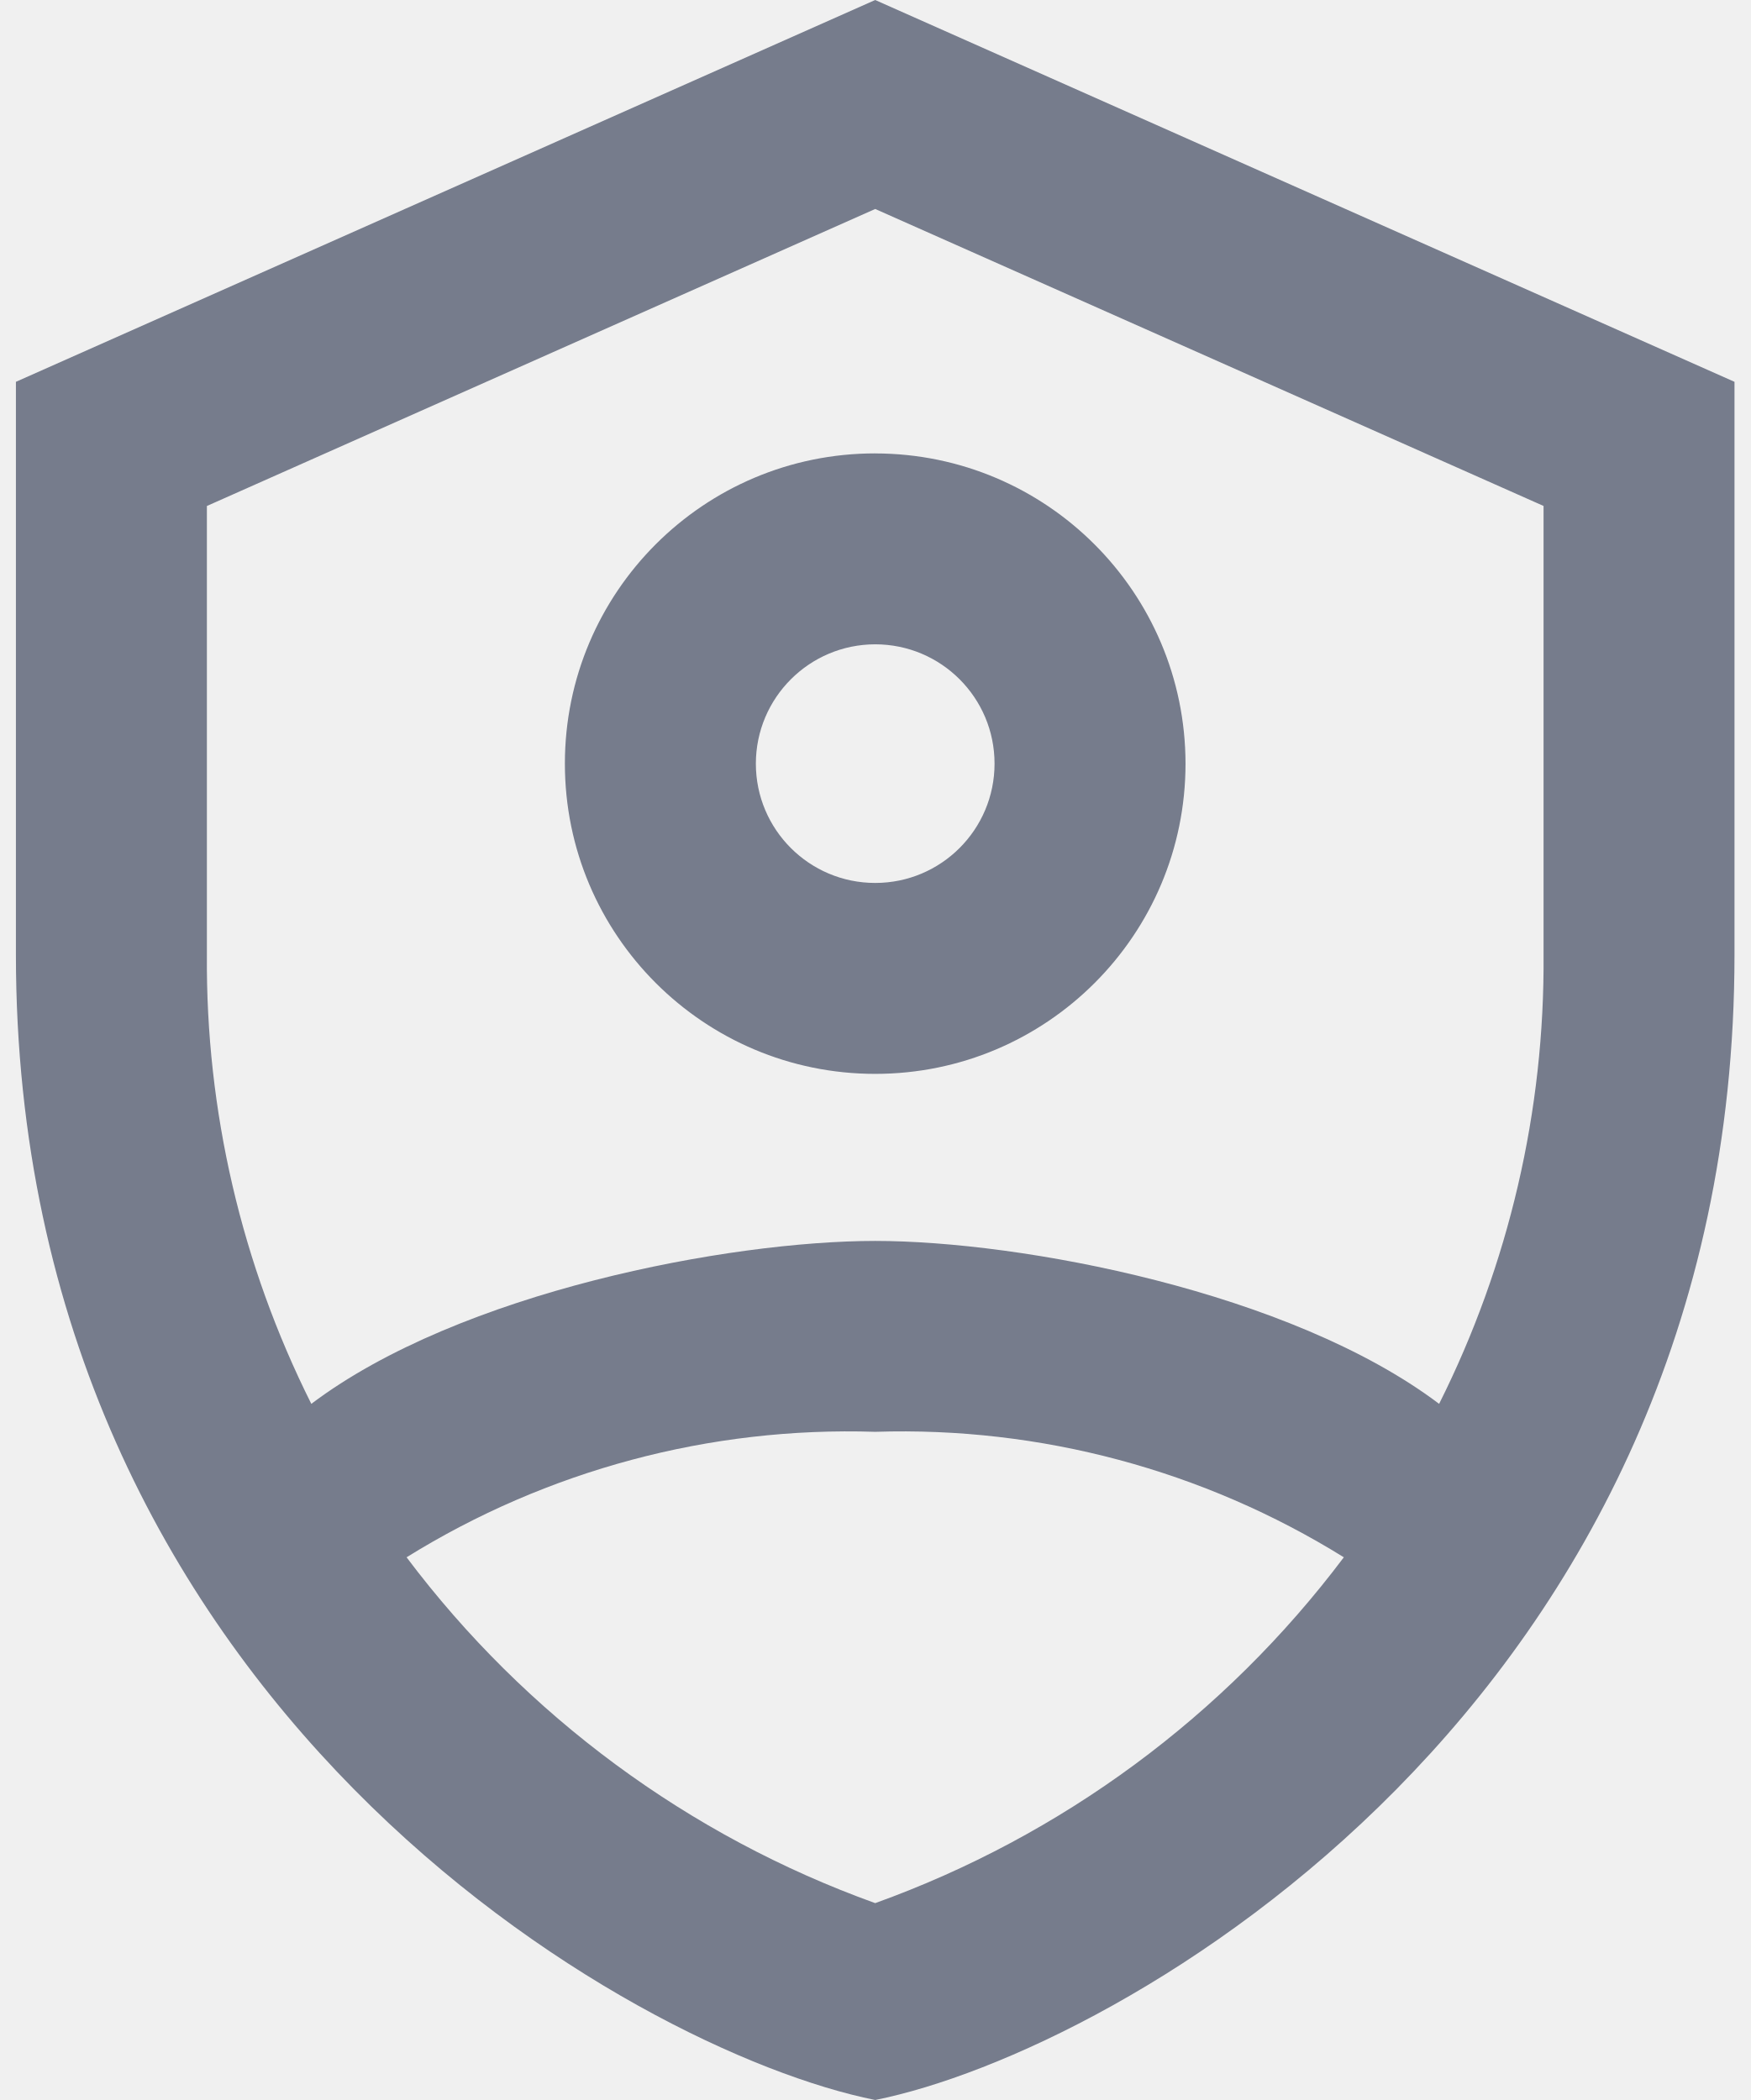
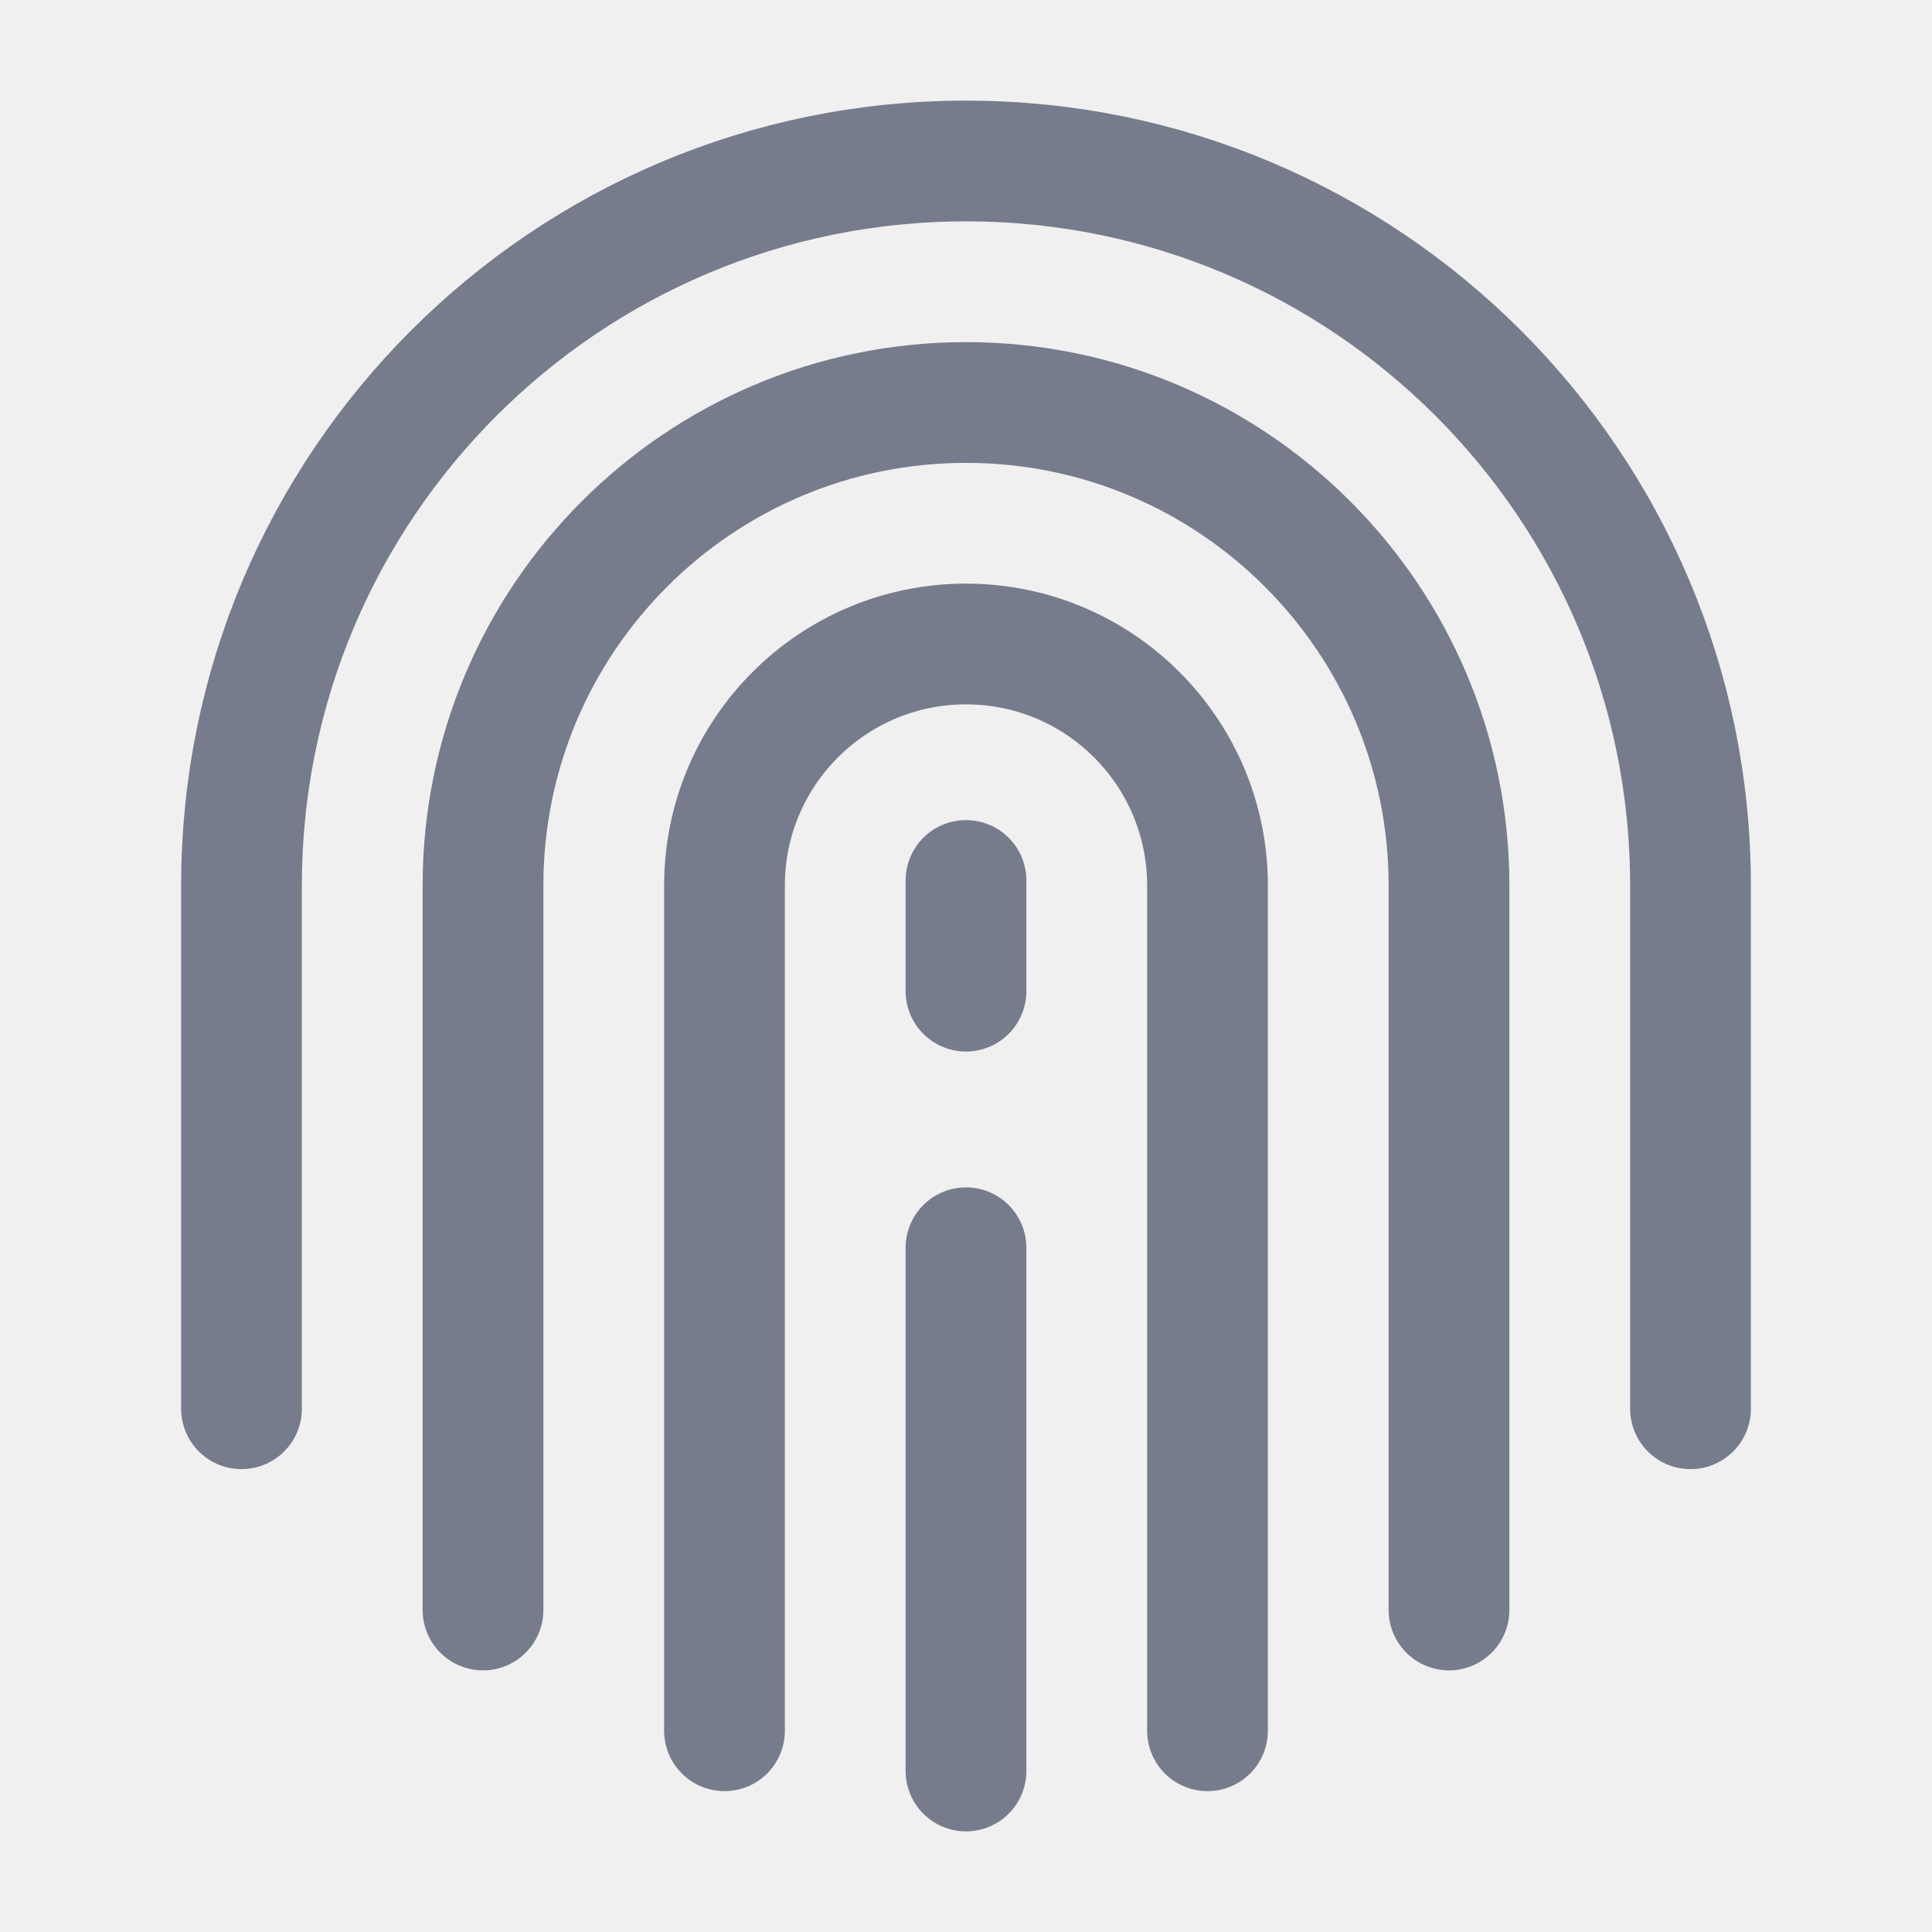
- <svg xmlns="http://www.w3.org/2000/svg" width="25" height="30" viewBox="0 0 49.091 60">
-   <path id="icons8-user_shield" style="fill: #767C8C" d="M27.545,1,3,11.909V28.273C3,49.627,20.561,59.6,27.545,61c6.985-1.4,24.545-11.373,24.545-32.727V11.909Zm0,5.971,19.091,8.485V28.273A28.183,28.183,0,0,1,43.653,41.11C39.4,37.9,31.7,36.455,27.545,36.455S15.691,37.9,11.438,41.11A28.183,28.183,0,0,1,8.455,28.273V15.457Zm0,6.983a8.864,8.864,0,1,0,8.864,8.864A8.874,8.874,0,0,0,27.545,13.955Zm0,5.455a3.409,3.409,0,1,1-3.409,3.409A3.414,3.414,0,0,1,27.545,19.409Zm0,22.5a23.908,23.908,0,0,1,13.386,3.585,29.055,29.055,0,0,1-13.386,9.881,29.055,29.055,0,0,1-13.386-9.881A23.908,23.908,0,0,1,27.545,41.909Z" transform="translate(-3 -1)" />
+ <svg xmlns="http://www.w3.org/2000/svg" width="30" height="30" viewBox="0 0 48 48" fill="none">
+   <rect width="48" height="48" fill="white" fill-opacity="0.01" />
+   <path d="M18 43V22C18 18.686 20.686 16 24 16C27.314 16 30 18.686 30 22V43" stroke="#767C8C" stroke-width="3" stroke-linecap="round" stroke-linejoin="round" />
+   <path d="M12 40V22C12 15.373 17.373 10 24 10C30.627 10 36 15.373 36 22V40" stroke="#767C8C" stroke-width="3" stroke-linecap="round" stroke-linejoin="round" />
+   <path d="M6 35V22C6 12.059 14.059 4 24 4C33.941 4 42 12.059 42 22V35" stroke="#767C8C" stroke-width="3" stroke-linecap="round" stroke-linejoin="round" />
+   <path d="M24 44V31" stroke="#767C8C" stroke-width="3" stroke-linecap="round" stroke-linejoin="round" />
+   <path d="M24 24.625V21.875" stroke="#767C8C" stroke-width="3" stroke-linecap="round" stroke-linejoin="round" />
</svg>
